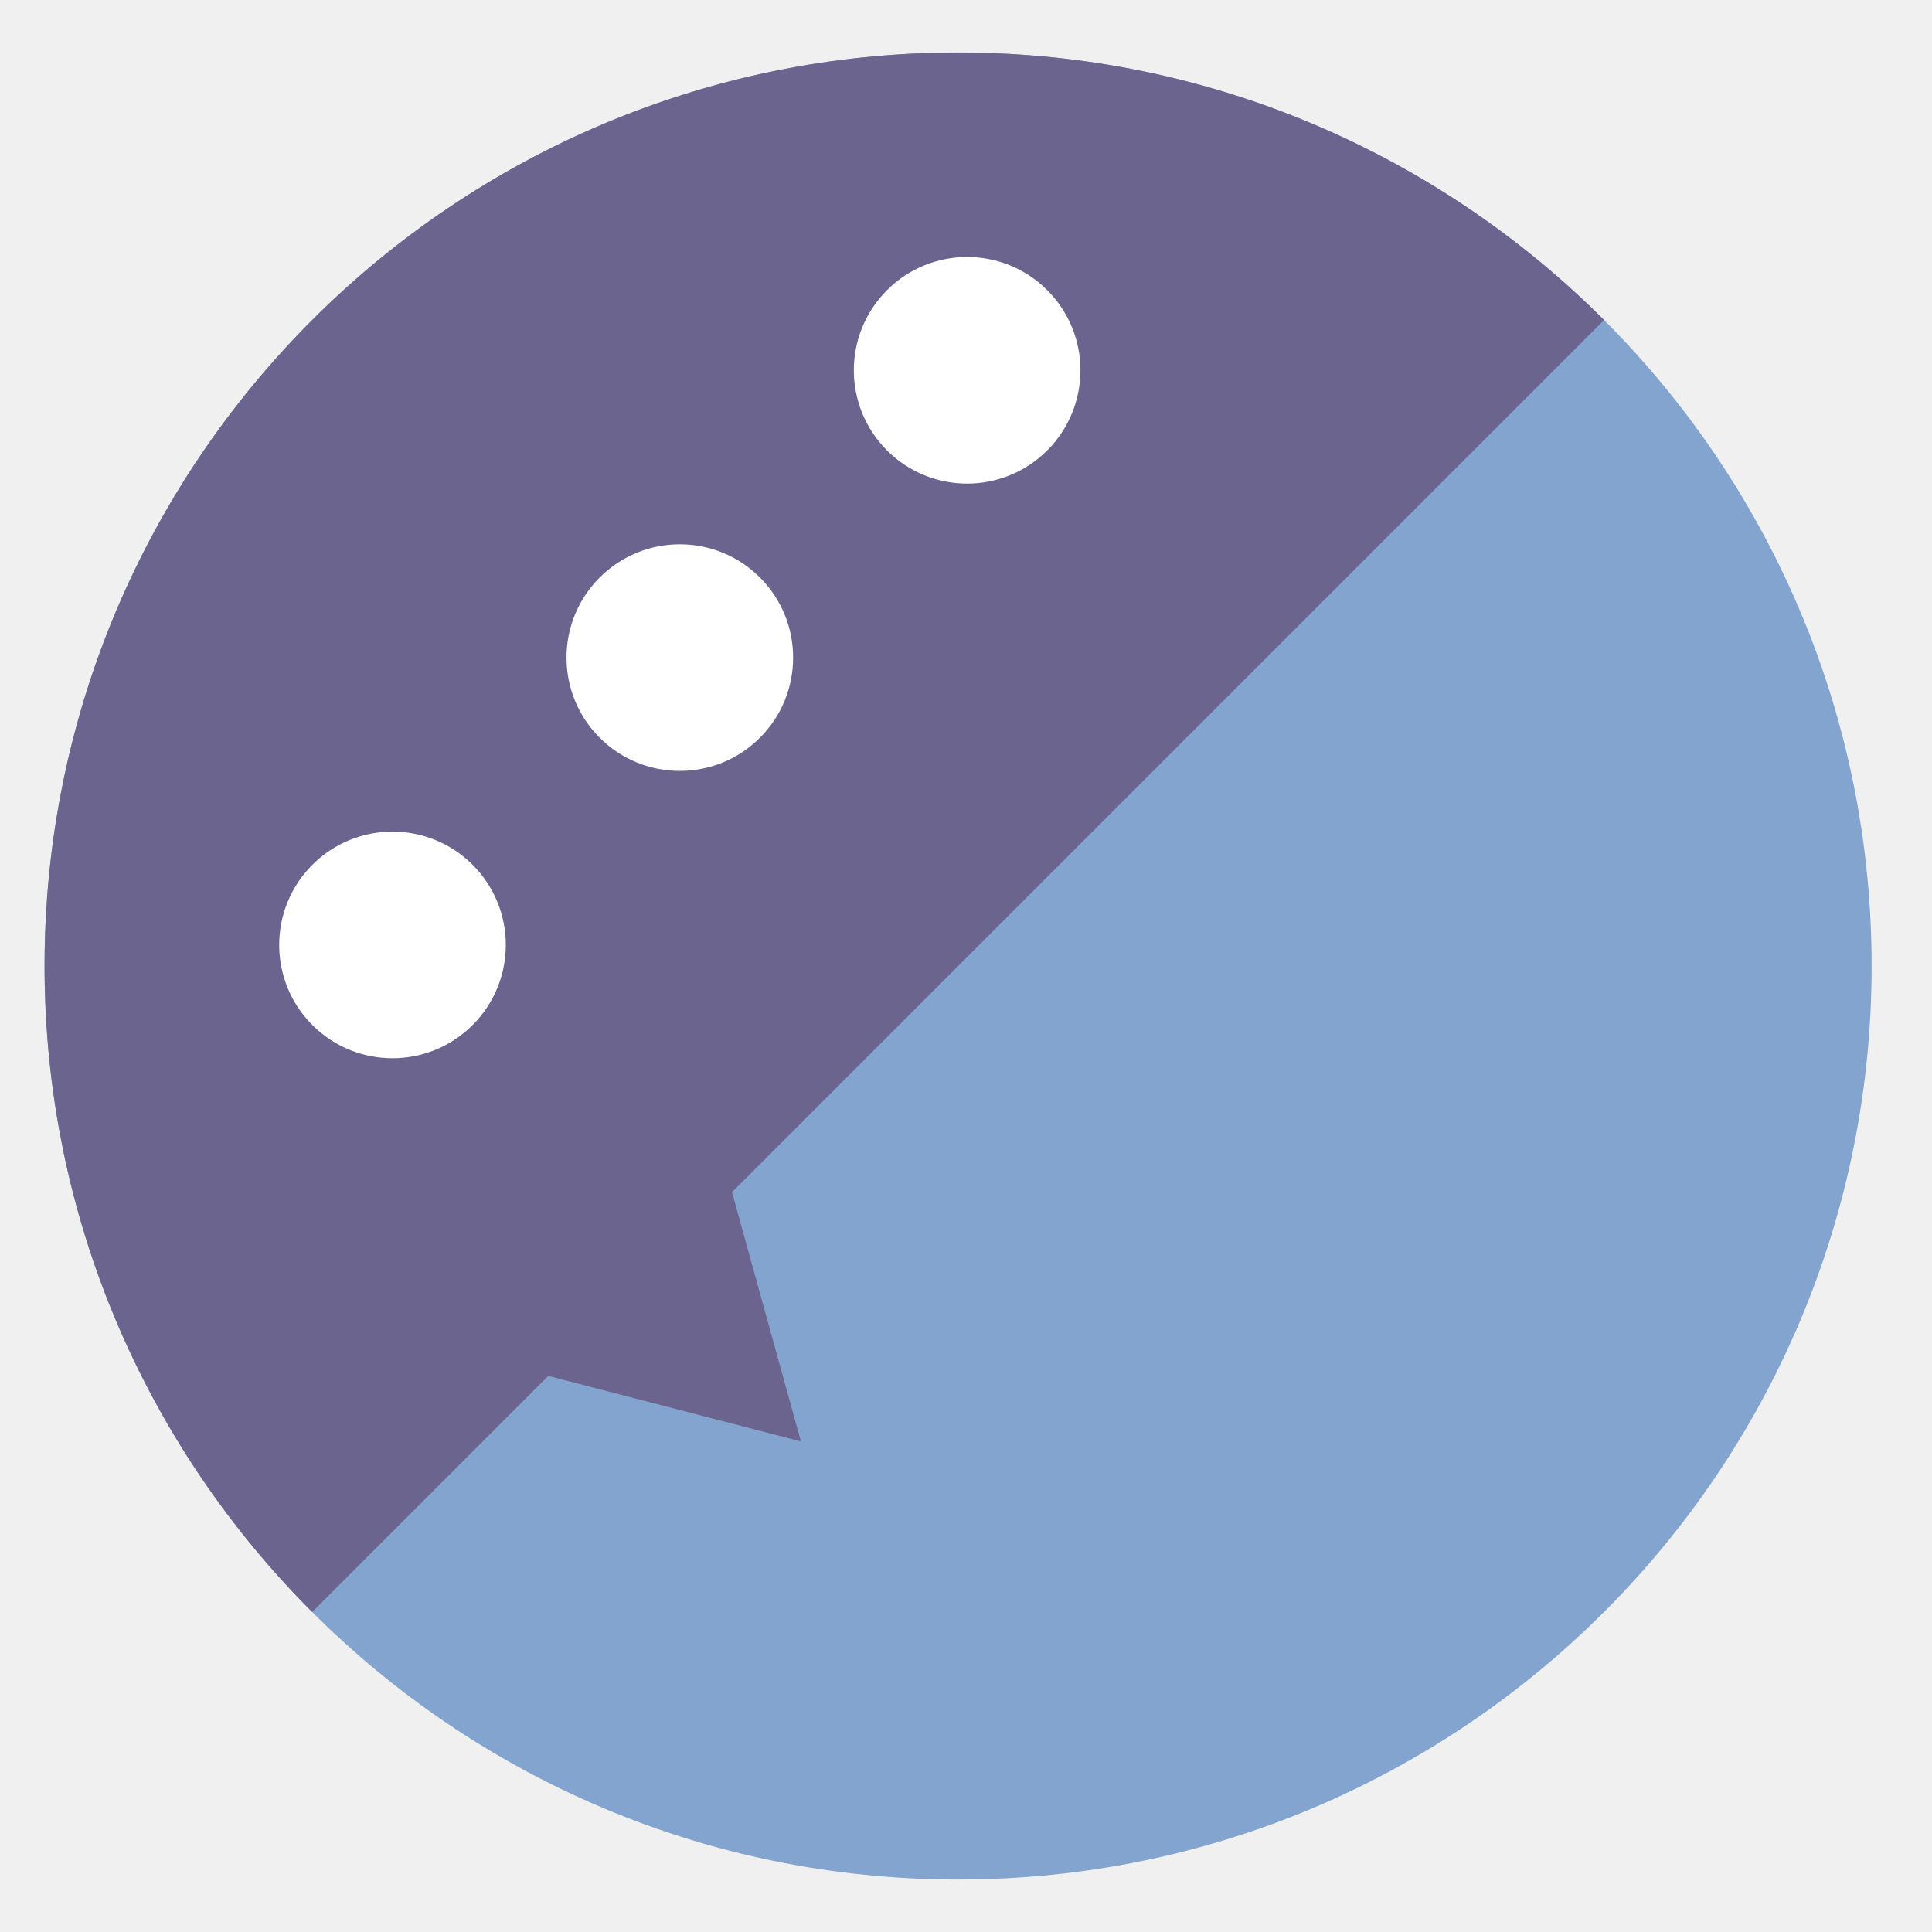
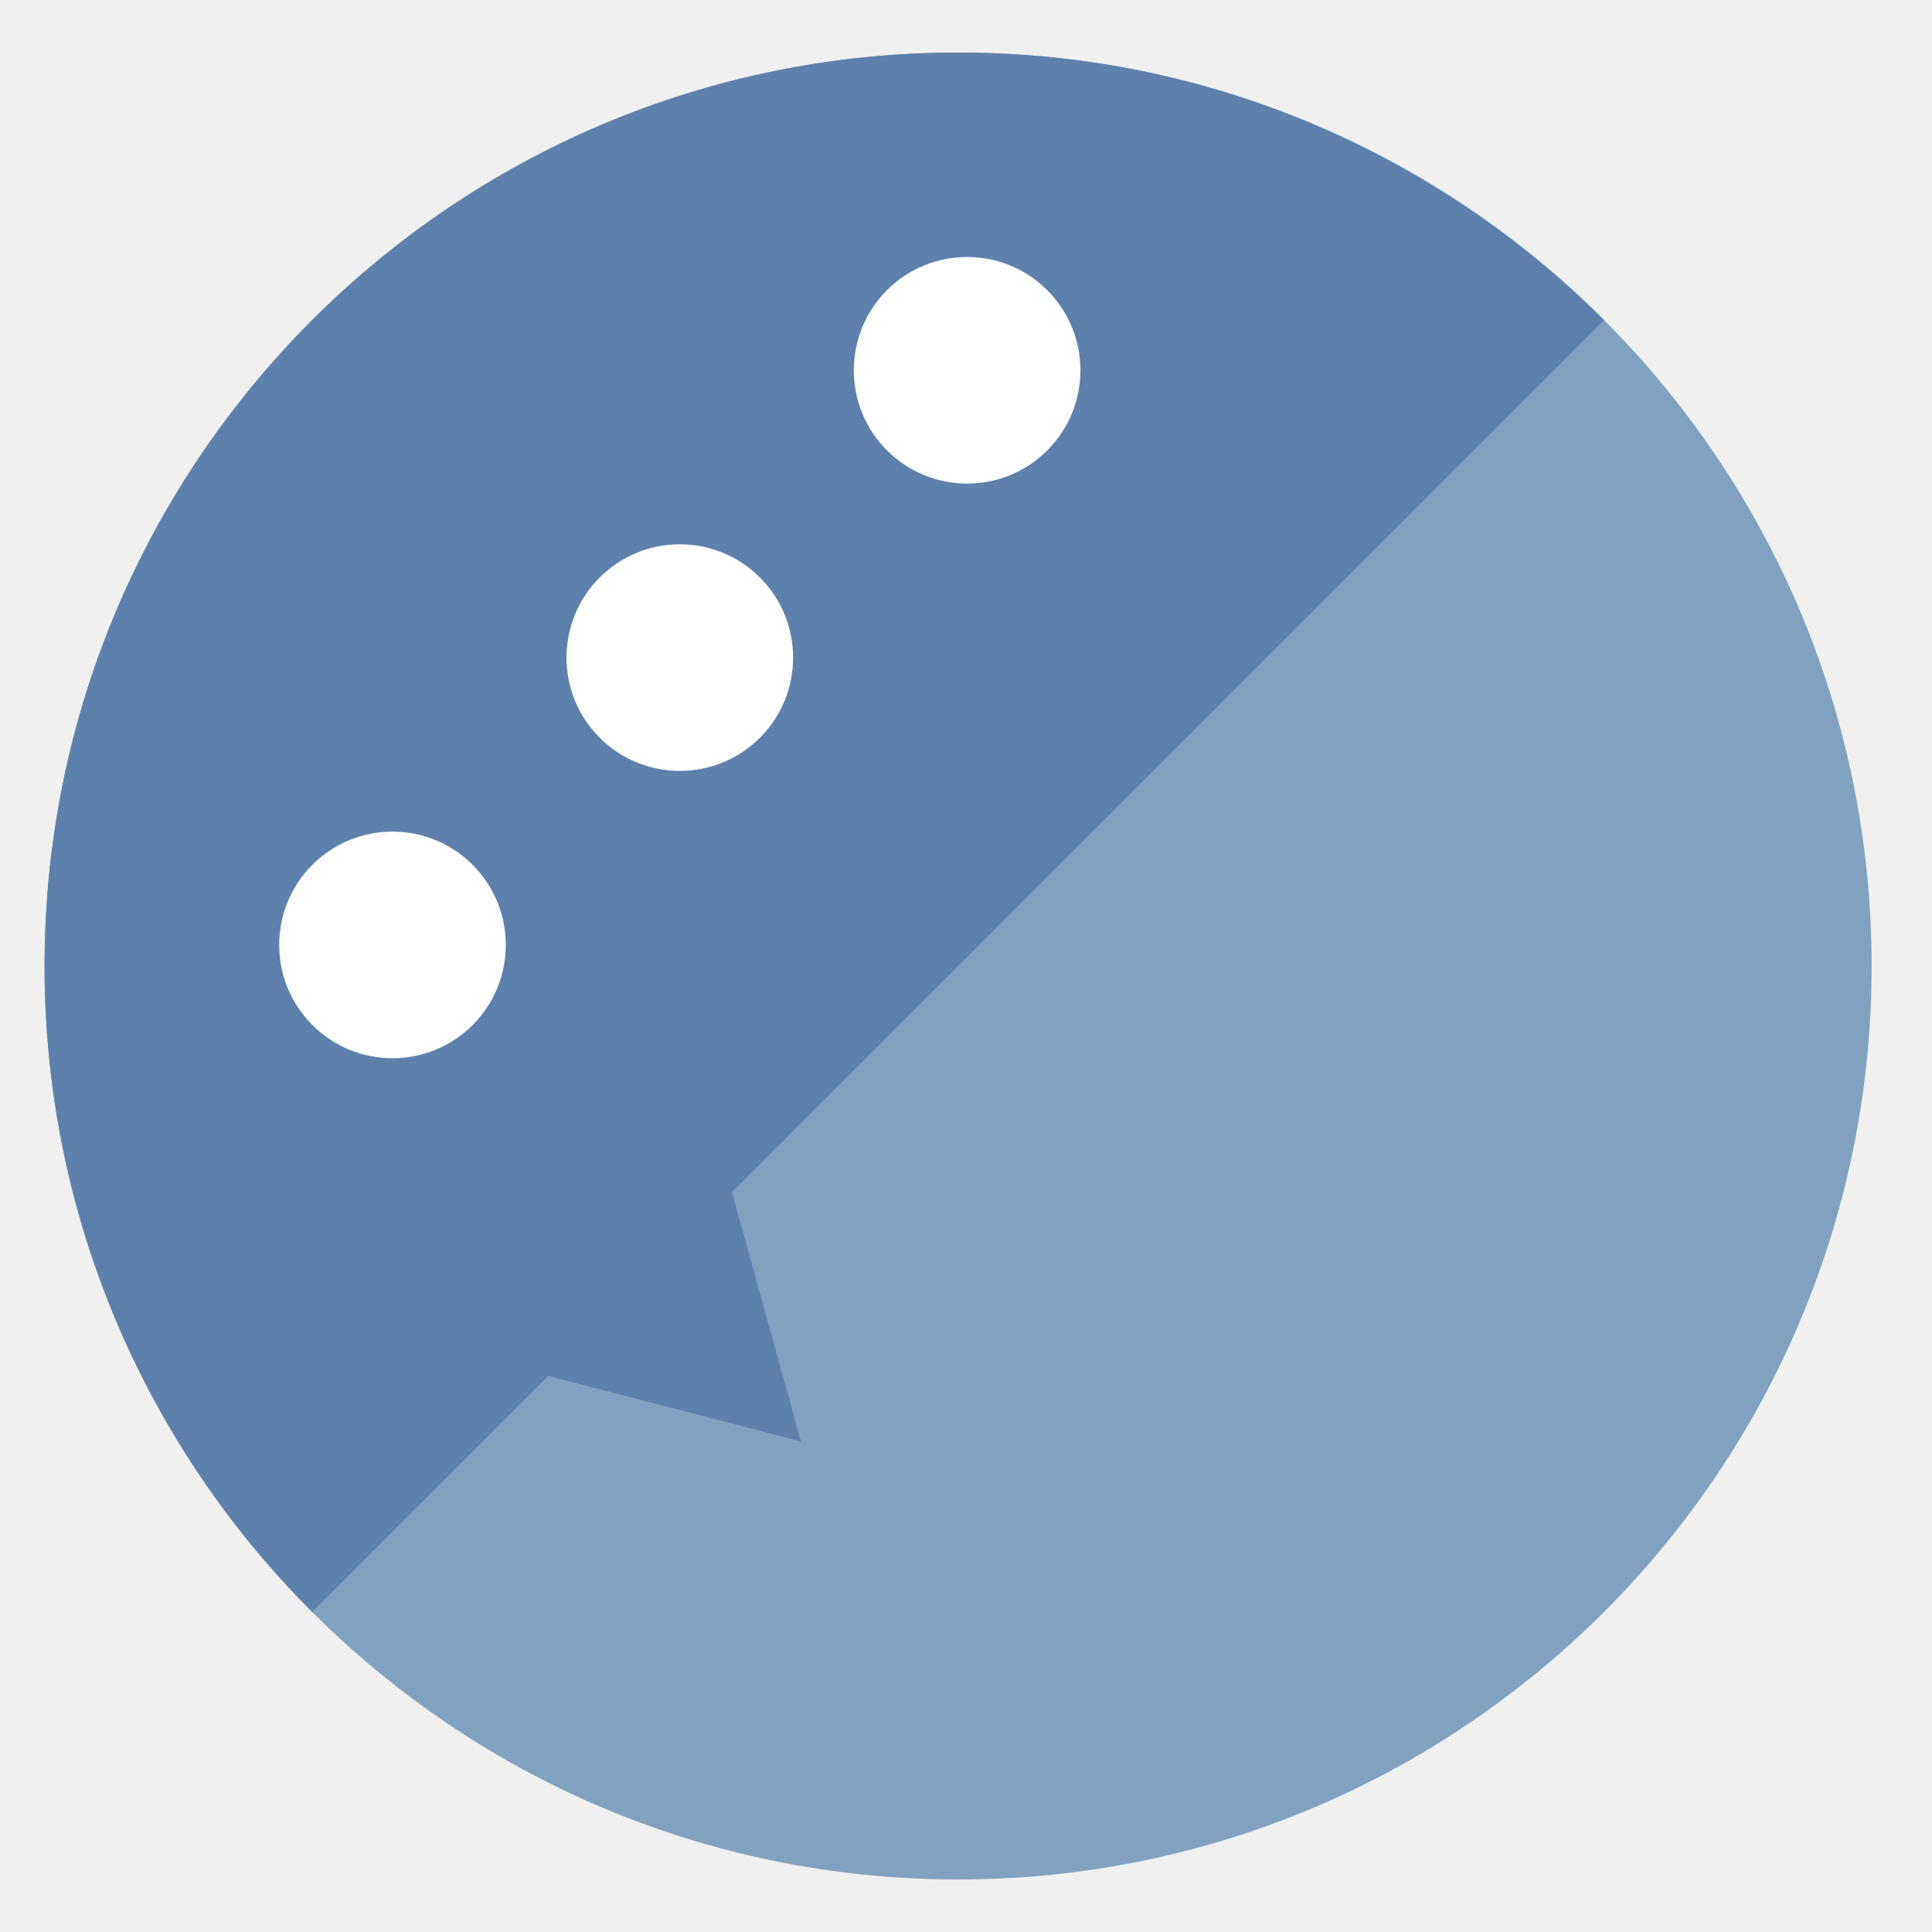
<svg xmlns="http://www.w3.org/2000/svg" height="48" width="48" version="1.1" id="svg8">
  <defs id="defs12" />
-   <path d="m44.322 27.405a19.73 19.73 0 0 1 -19.73 19.73 19.73 19.73 0 0 1 -19.73-19.73 19.73 19.73 0 0 1 19.73-19.73 19.73 19.73 0 0 1 19.73 19.73z" fill="#89a02c" opacity=".99" transform="matrix(1.150355 0 0 1.150355 -4.486125 -7.525565)" id="path2" style="fill:#82a3ce;fill-opacity:1" />
-   <path id="path844" style="fill:#6b648f;fill-opacity:1;stroke-width:1.15" d="M 23.805 1.305 C 11.27 1.305 1.107 11.465 1.107 24 C 1.107 30.267 3.649 35.942 7.756 40.049 L 13.621 34.184 L 19.898 35.812 L 18.186 29.617 L 39.852 7.951 C 35.744 3.844 30.072 1.305 23.805 1.305 z " />
+   <path id="path2" style="fill:#81a1c1;fill-opacity:1;stroke-width:1.15" d="M 23.805 1.305 A 22.696 22.696 0 0 0 1.107 24 A 22.696 22.696 0 0 0 23.805 46.695 A 22.696 22.696 0 0 0 46.5 24 A 22.696 22.696 0 0 0 23.805 1.305 z " />
+   <path id="path844" style="fill:#5e81ac;fill-opacity:1;stroke-width:1.15" d="M 23.805 1.305 C 11.27 1.305 1.107 11.465 1.107 24 C 1.107 30.267 3.649 35.942 7.756 40.049 L 13.621 34.184 L 19.898 35.812 L 18.186 29.617 L 39.852 7.951 C 35.744 3.844 30.072 1.305 23.805 1.305 z " />
  <g id="g880" transform="rotate(-45,9.926991,22.93631)">
    <circle style="fill:#ffffff;fill-opacity:1;stroke:none;stroke-width:0.885;stroke-linecap:square" id="path871" cx="9.421" cy="23.194" r="2.815" />
    <circle style="fill:#ffffff;fill-opacity:1;stroke:none;stroke-width:0.885;stroke-linecap:square" id="circle873" cx="19.516" cy="23.194" r="2.815" />
    <circle style="fill:#ffffff;fill-opacity:1;stroke:none;stroke-width:0.885;stroke-linecap:square" id="circle875" cx="29.611" cy="23.194" r="2.815" />
  </g>
</svg>
